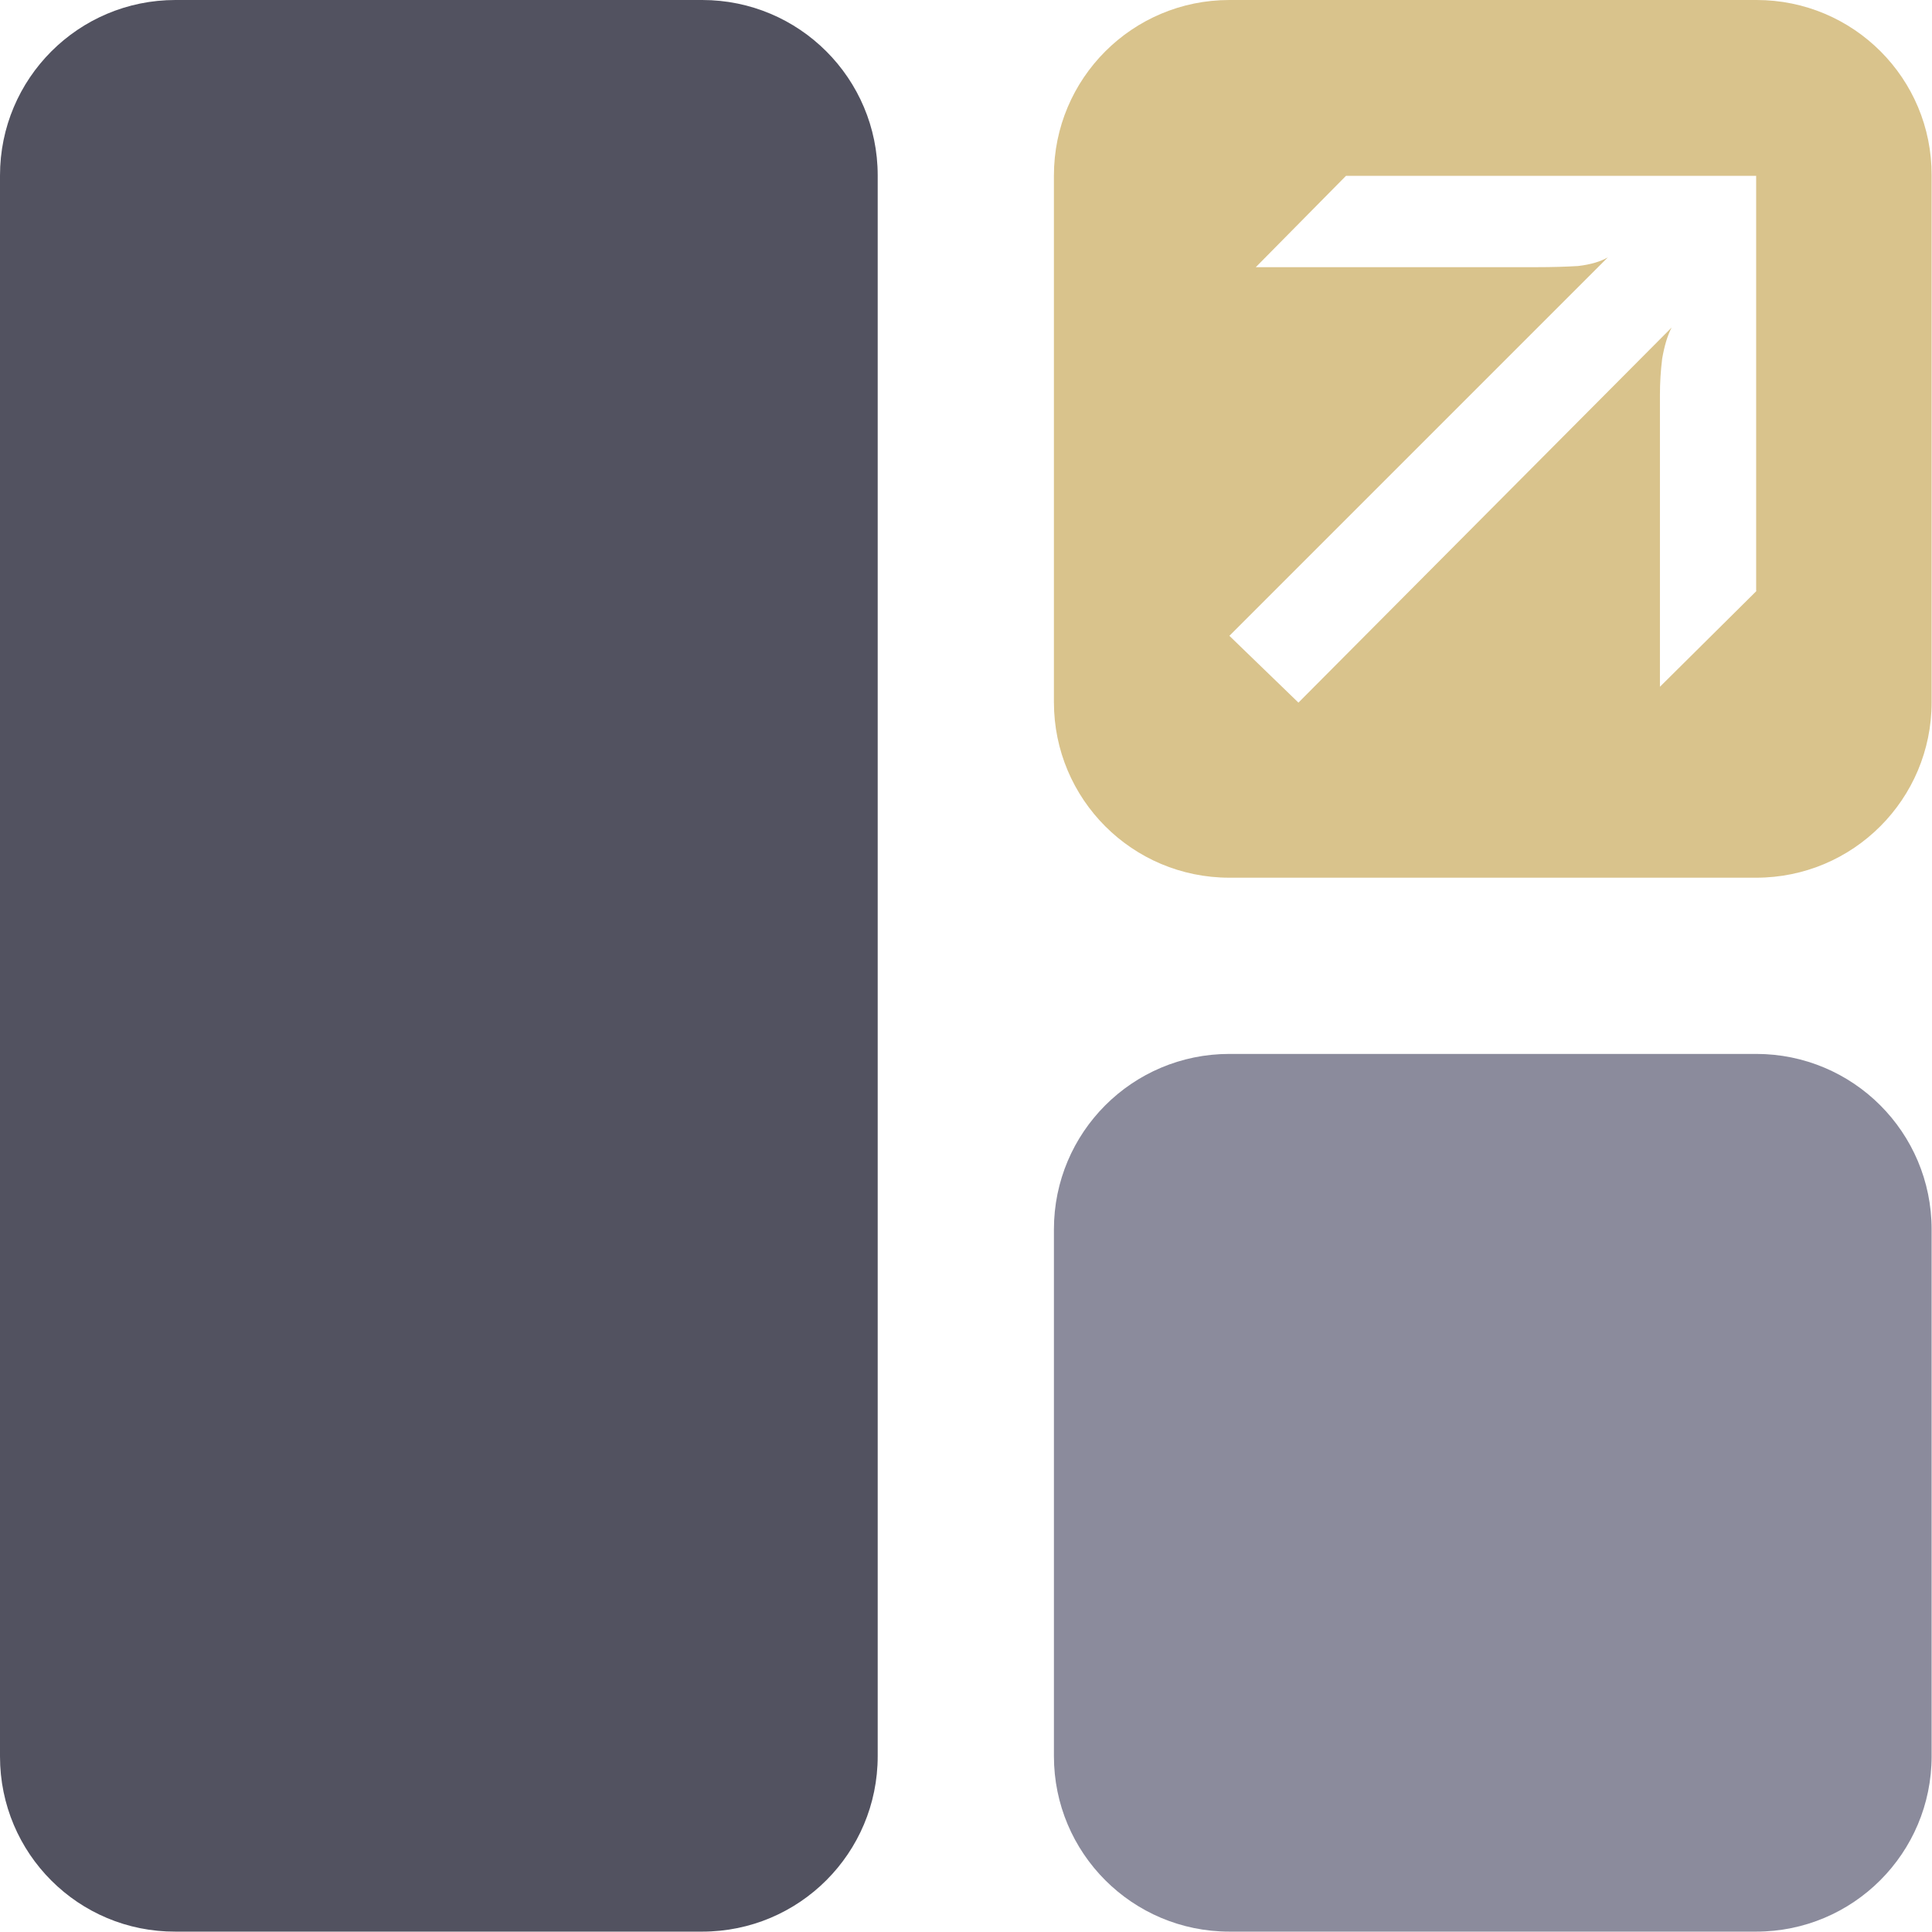
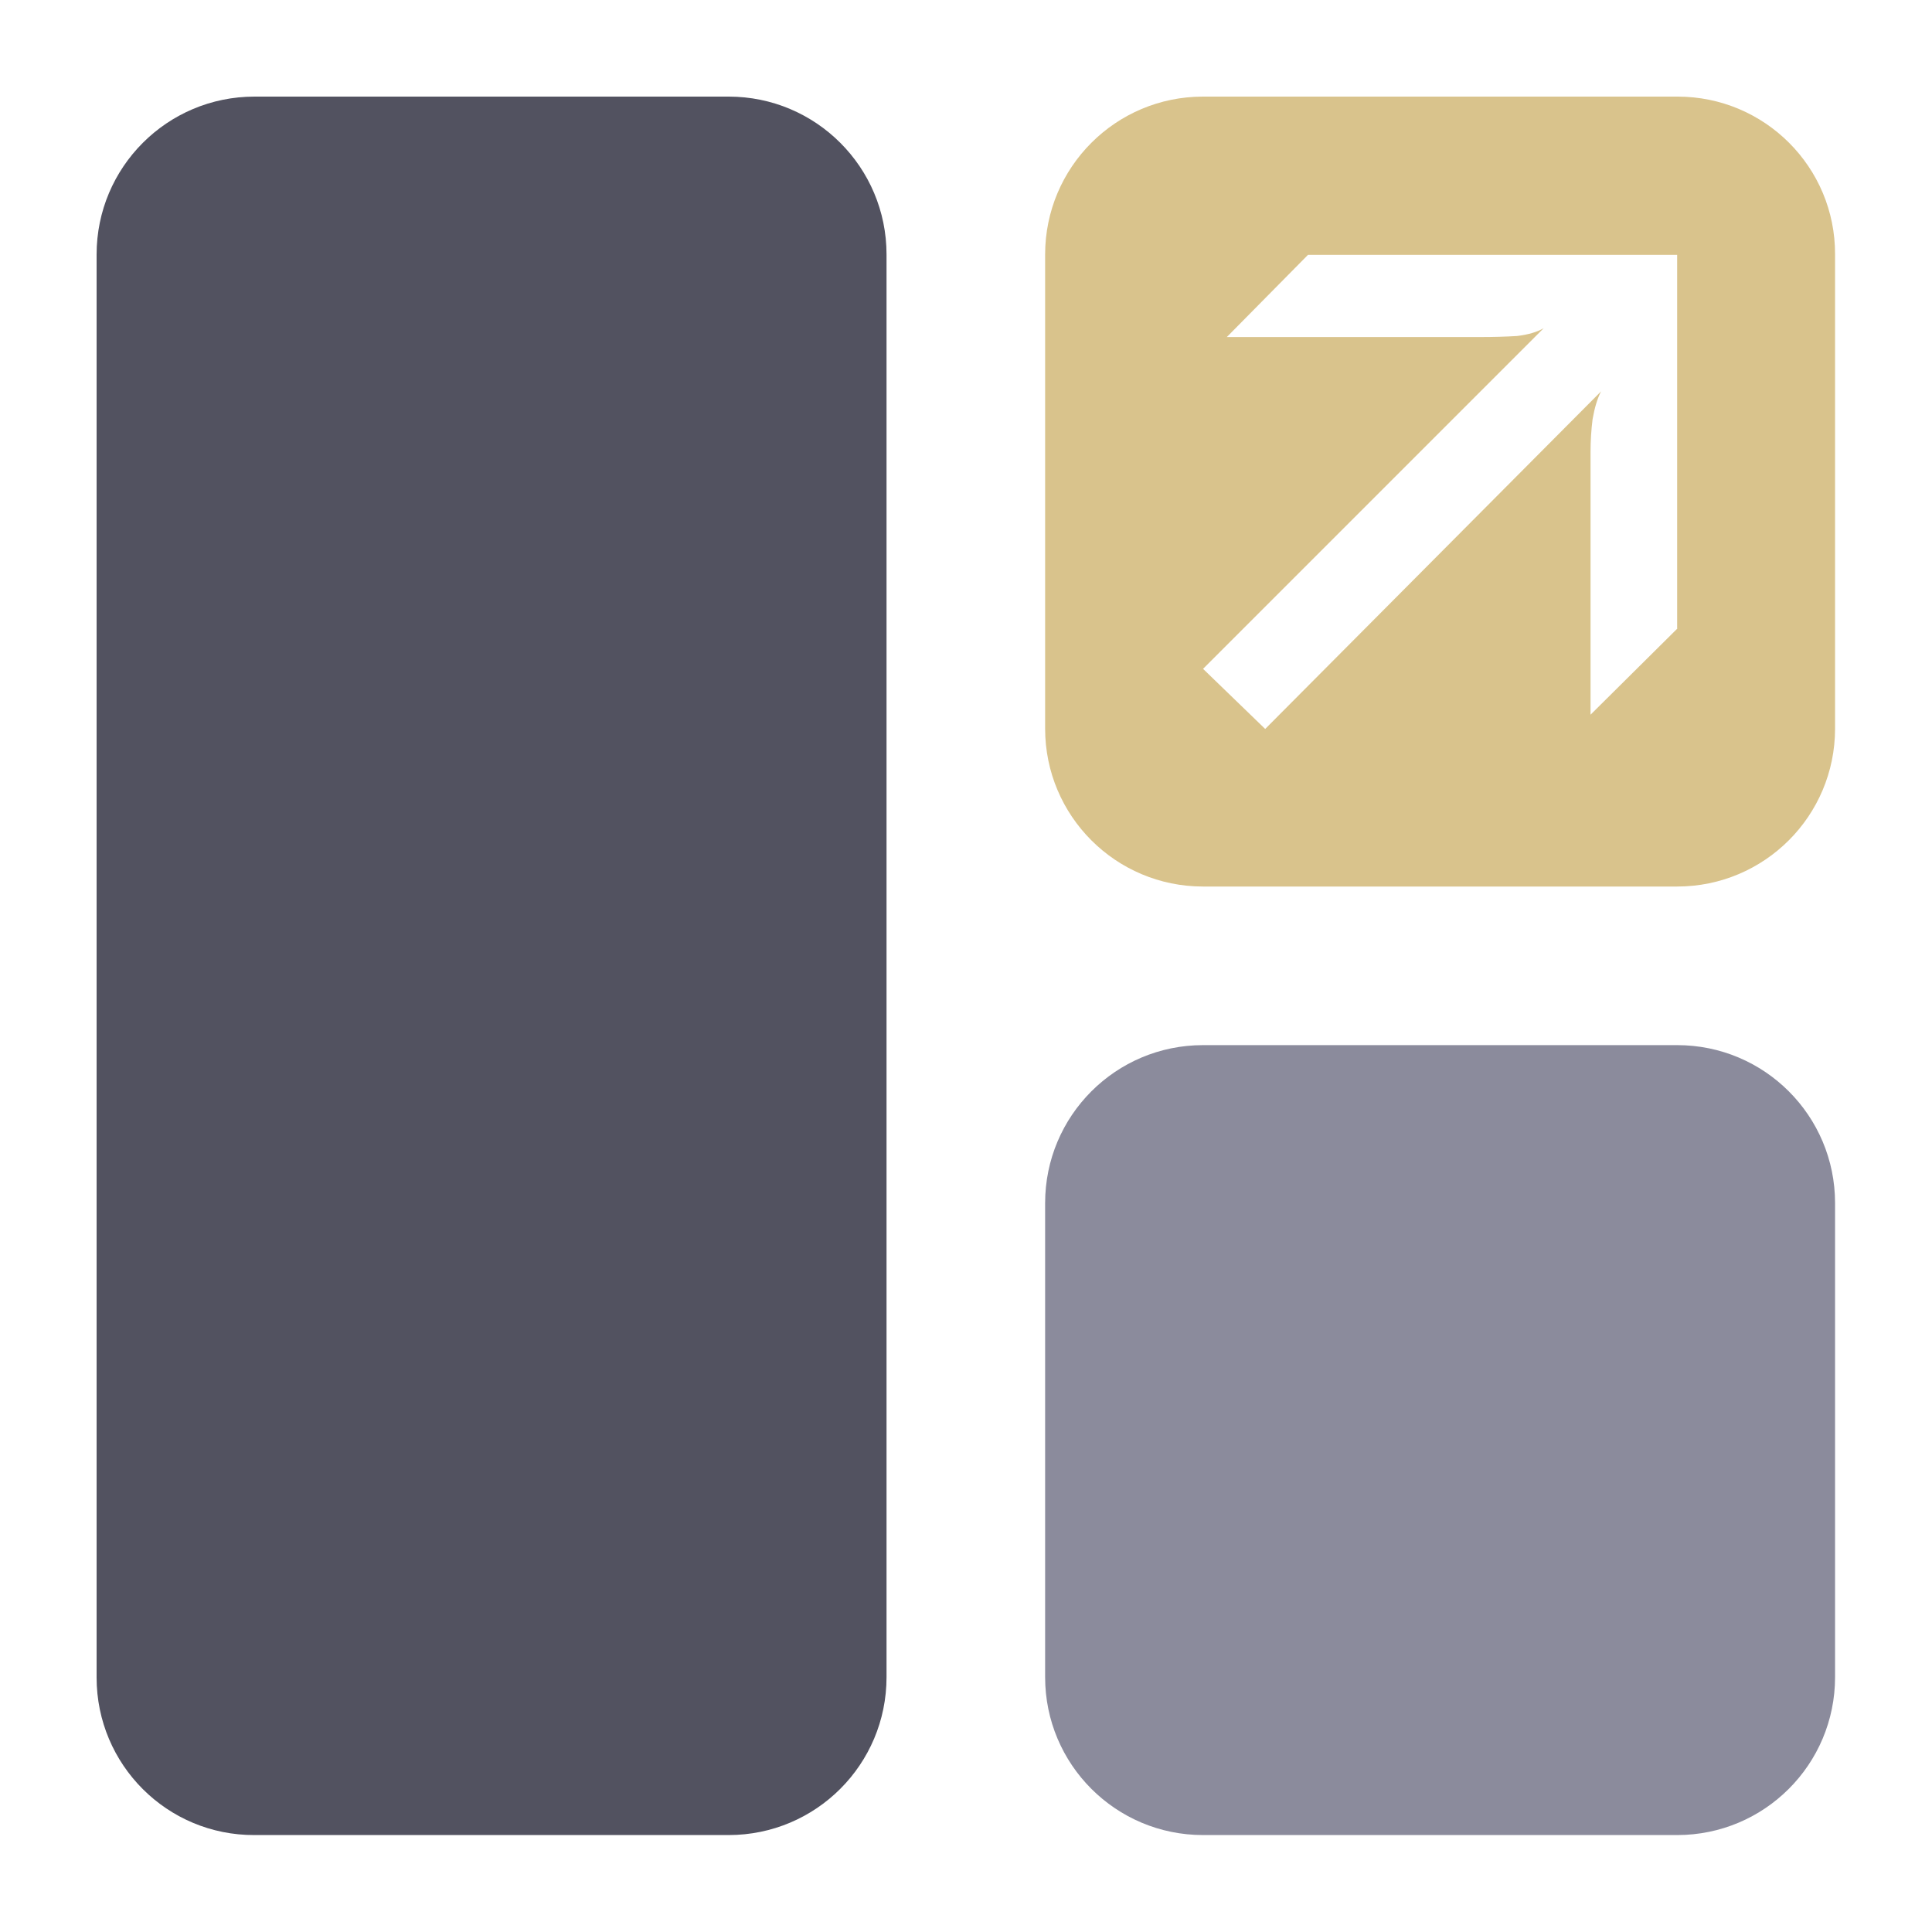
<svg xmlns="http://www.w3.org/2000/svg" xml:space="preserve" viewBox="0 0 512 512">
-   <path d="M46.5 0h139.6c25.7 0 46.5 20.8 46.5 46.5v418.9c0 25.7-20.8 46.5-46.5 46.5H46.5C20.8 512 0 491.2 0 465.5v-419C0 20.8 20.8 0 46.5 0" style="fill:#525260" />
-   <path d="M465.5 0H325.8c-25.7 0-46.5 20.8-46.5 46.5v139.6c0 25.7 20.8 46.5 46.5 46.5h139.6c25.7 0 46.5-20.8 46.5-46.5V46.5C512 20.8 491.2 0 465.5 0m0 156.6L439.9 182v-77.4q0-4.8.6-9.6c.6-3.4 1.4-6.1 2.5-8.2l-98.9 99.4-18.3-17.7L426.1 68.2c-1.9 1.1-4.5 1.9-7.9 2.3-3.4.2-6.9.3-10.7.3h-74.7l23.9-24.2h108.7v110z" style="fill:#d9c38c" />
-   <path d="M325.8 279.3h139.6c25.7 0 46.5 20.8 46.5 46.5v139.6c0 25.7-20.8 46.5-46.5 46.5H325.8c-25.7 0-46.5-20.8-46.5-46.5V325.8c0-25.7 20.8-46.5 46.5-46.5" style="fill:#8b8b9c" />
+   <g transform="translate(25.600 25.600) scale(0.9)">
+     <path d="M46.5 0h139.6c25.7 0 46.5 20.8 46.5 46.5v418.9c0 25.7-20.8 46.5-46.5 46.5H46.5C20.8 512 0 491.2 0 465.5v-419C0 20.8 20.8 0 46.5 0" style="fill:#525260" />
+     <path d="M465.5 0H325.8c-25.7 0-46.5 20.8-46.5 46.5v139.6c0 25.7 20.8 46.5 46.5 46.5h139.6c25.7 0 46.5-20.8 46.5-46.5V46.5C512 20.8 491.2 0 465.5 0m0 156.6L439.9 182v-77.4q0-4.8.6-9.6c.6-3.4 1.4-6.1 2.5-8.2l-98.9 99.4-18.3-17.7L426.1 68.2c-1.9 1.1-4.5 1.9-7.9 2.3-3.4.2-6.9.3-10.7.3h-74.7l23.9-24.2h108.7v110z" style="fill:#d9c38c" />
+     <path d="M325.8 279.3h139.6c25.7 0 46.5 20.8 46.5 46.5v139.6c0 25.7-20.8 46.5-46.5 46.5H325.8c-25.7 0-46.5-20.8-46.5-46.5V325.8c0-25.7 20.8-46.5 46.5-46.5" style="fill:#8b8b9c" />
+   </g>
</svg>
